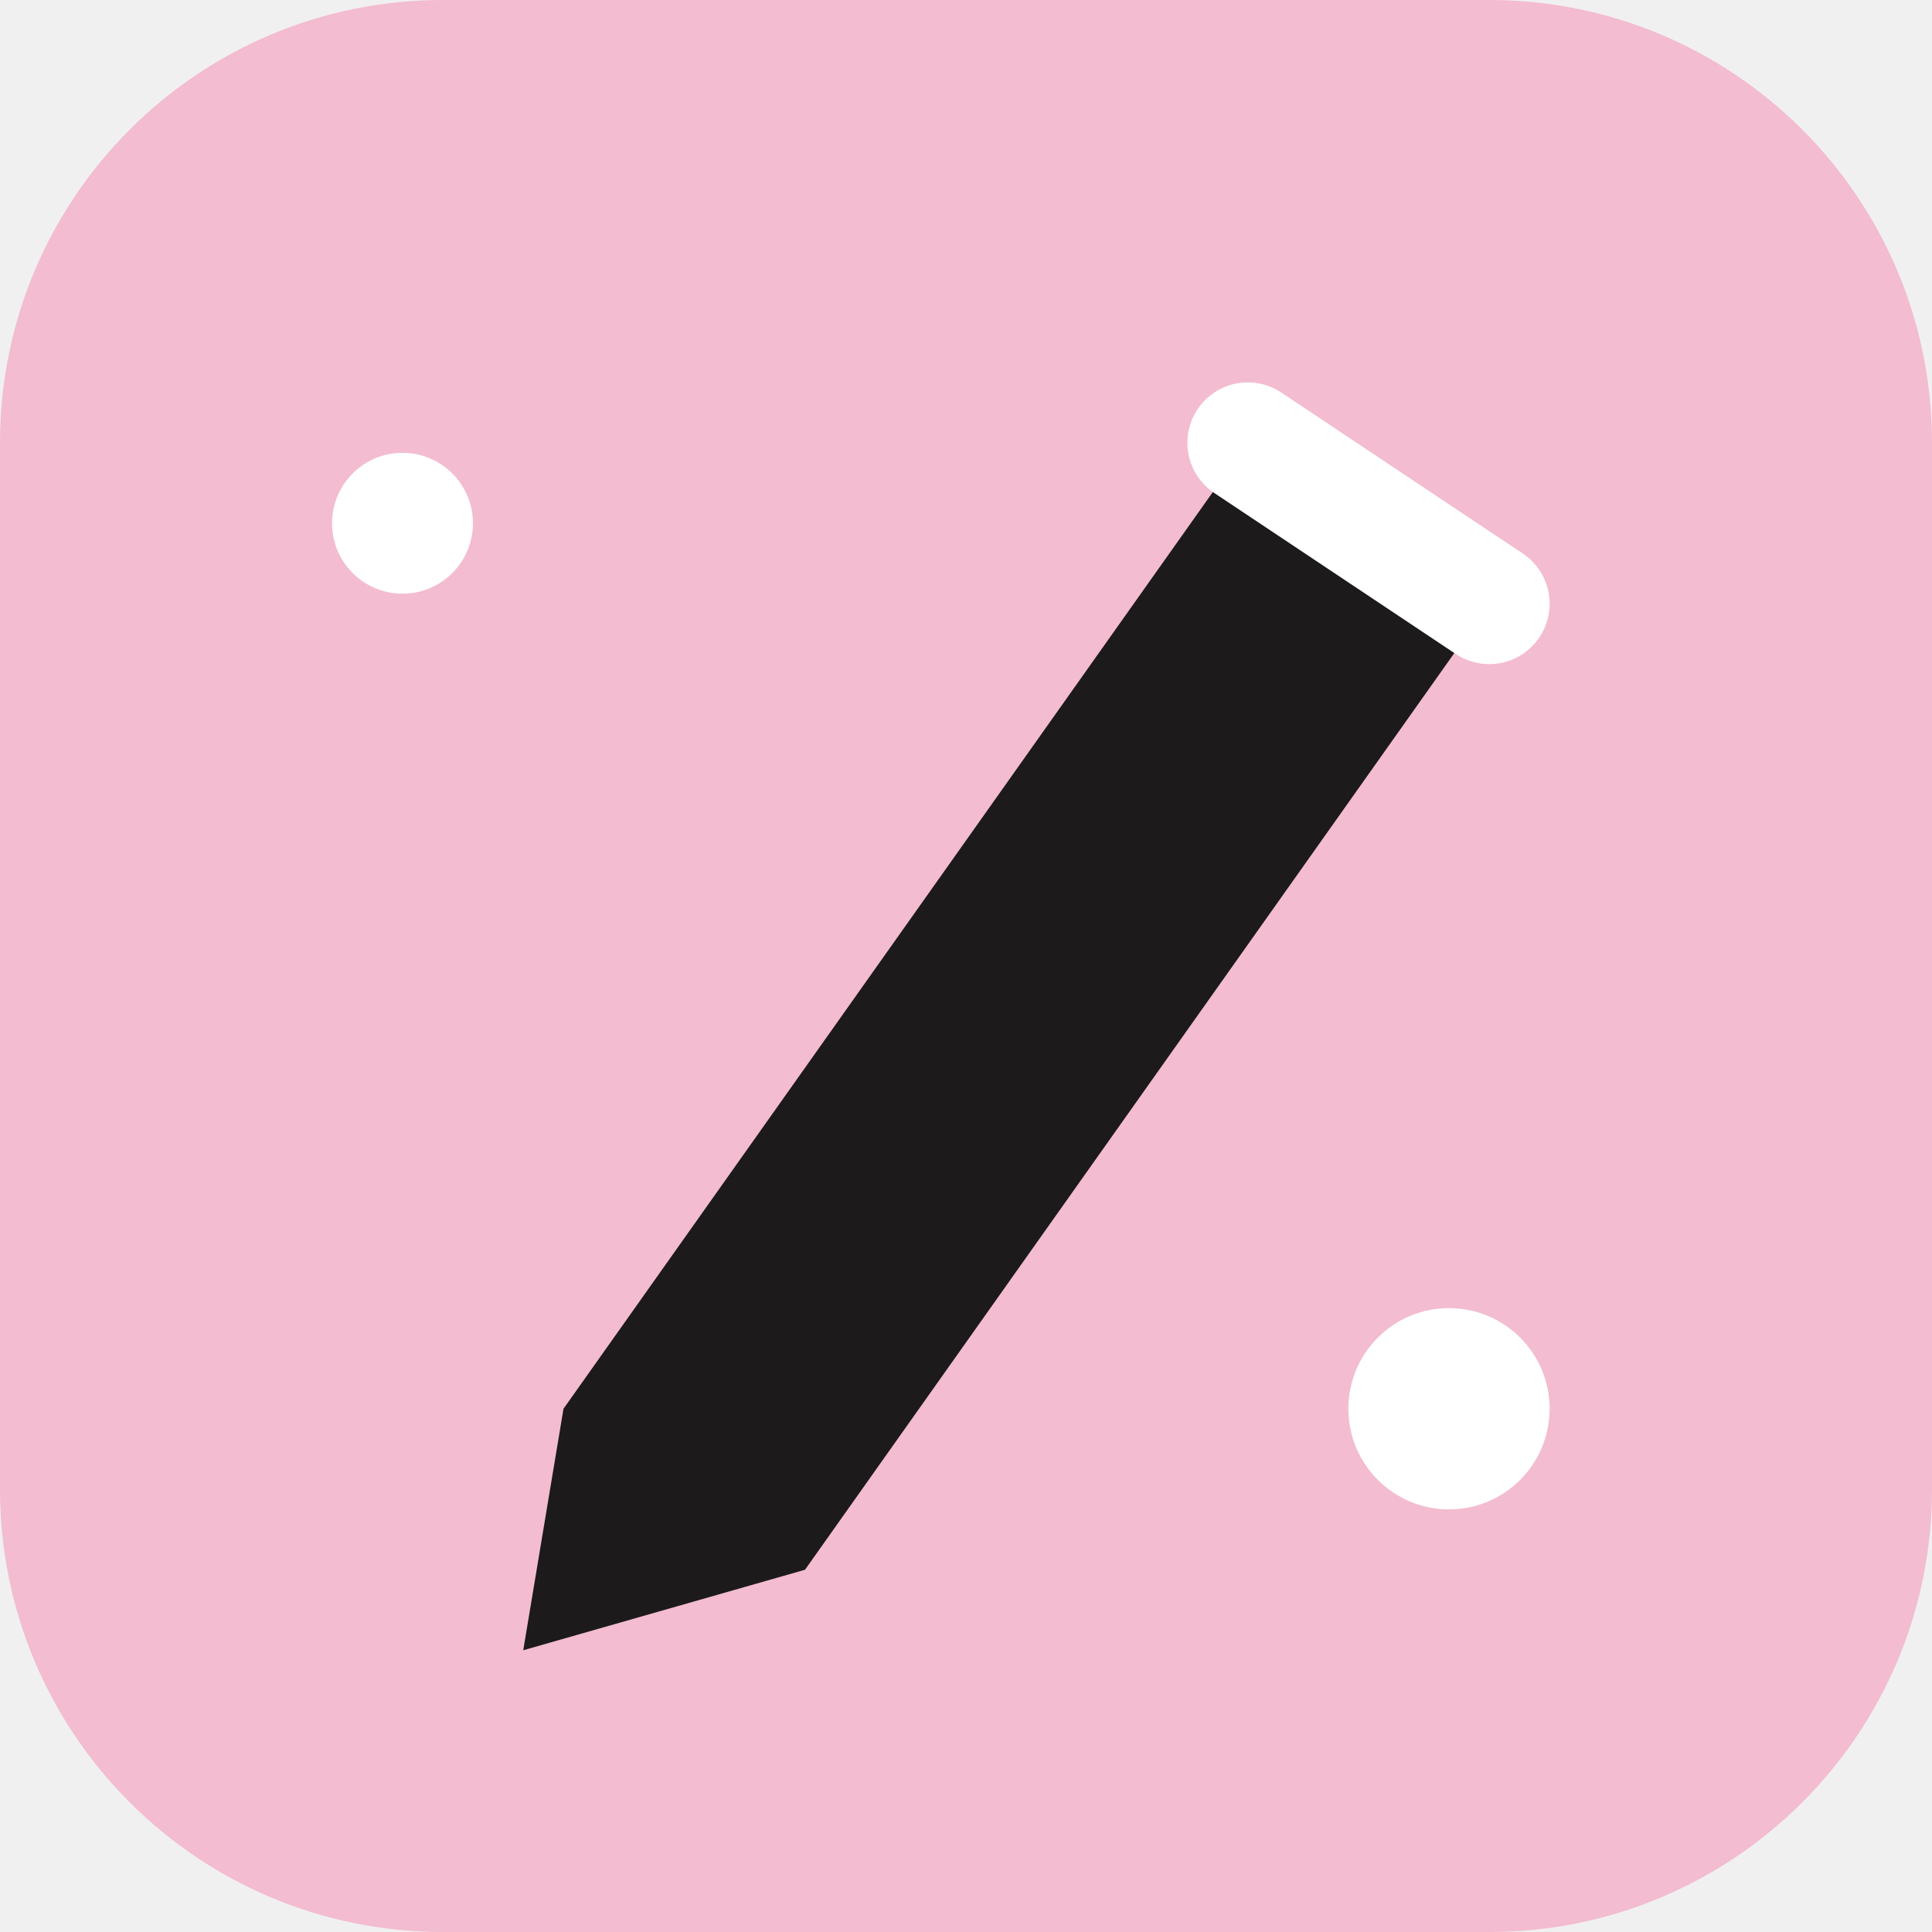
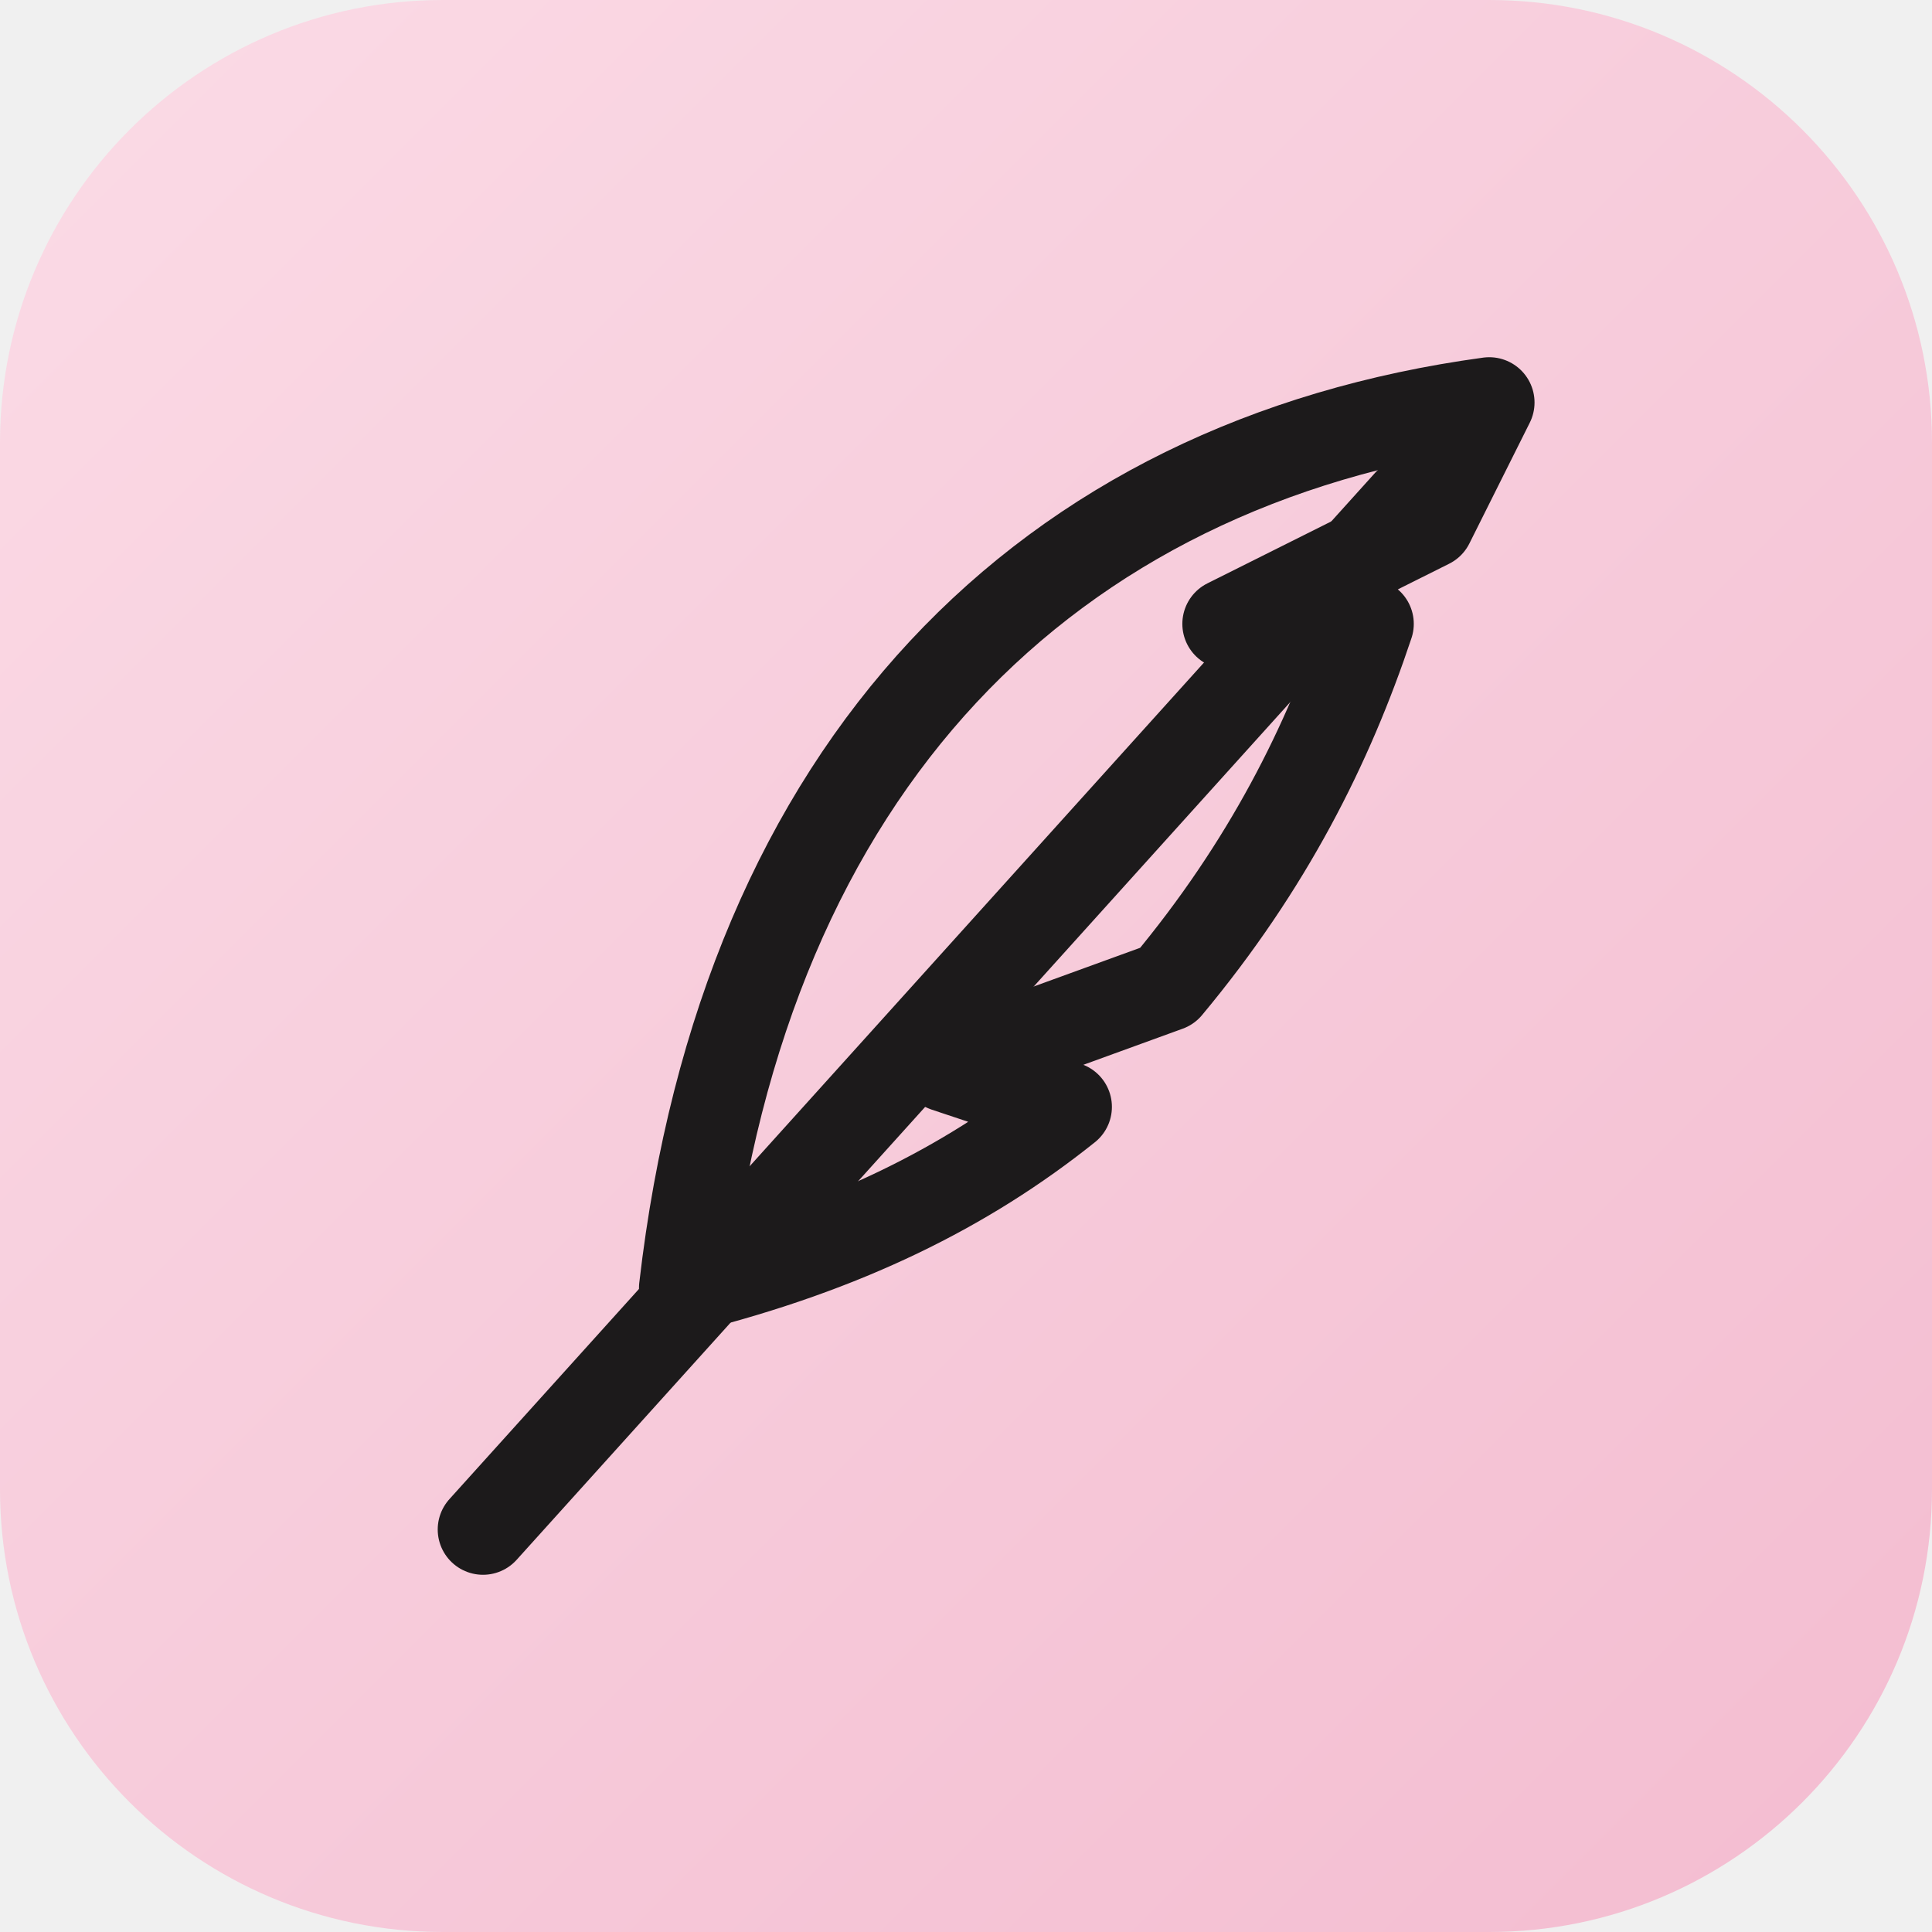
<svg xmlns="http://www.w3.org/2000/svg" viewBox="0 0 96 96">
-   <rect width="96" height="96" rx="22" fill="#f3bcd0" />
-   <path d="M28 70 L62 22 L74 30 L40 78 L26 82 Z" fill="#1c1a1b" />
-   <path d="M62 22 L74 30" stroke="#ffffff" stroke-width="6" stroke-linecap="round" />
-   <circle cx="72" cy="70" r="5" fill="#ffffff" />
-   <circle cx="20" cy="26" r="3.5" fill="#ffffff" />
+   <defs>
+     <linearGradient id="g" x1="0" y1="0" x2="1" y2="1">
+       <stop offset="0" stop-color="#fbdbe6" />
+       <stop offset="1" stop-color="#f3bcd0" />
+     </linearGradient>
+   </defs>
+   <rect width="96" height="96" rx="22" fill="url(#g)" />
+   <g fill="none" stroke="#1c1a1b" stroke-width="4.5" stroke-linecap="round" stroke-linejoin="round">
+     <path d="M74 20C52 23 37 38 34 64C42 62 48 59 53 55L47 53L58 49C63 43 66 37 68 31L61 31L71 26Z" />
+     <path d="M70 25L24 76" />
+   </g>
</svg>
